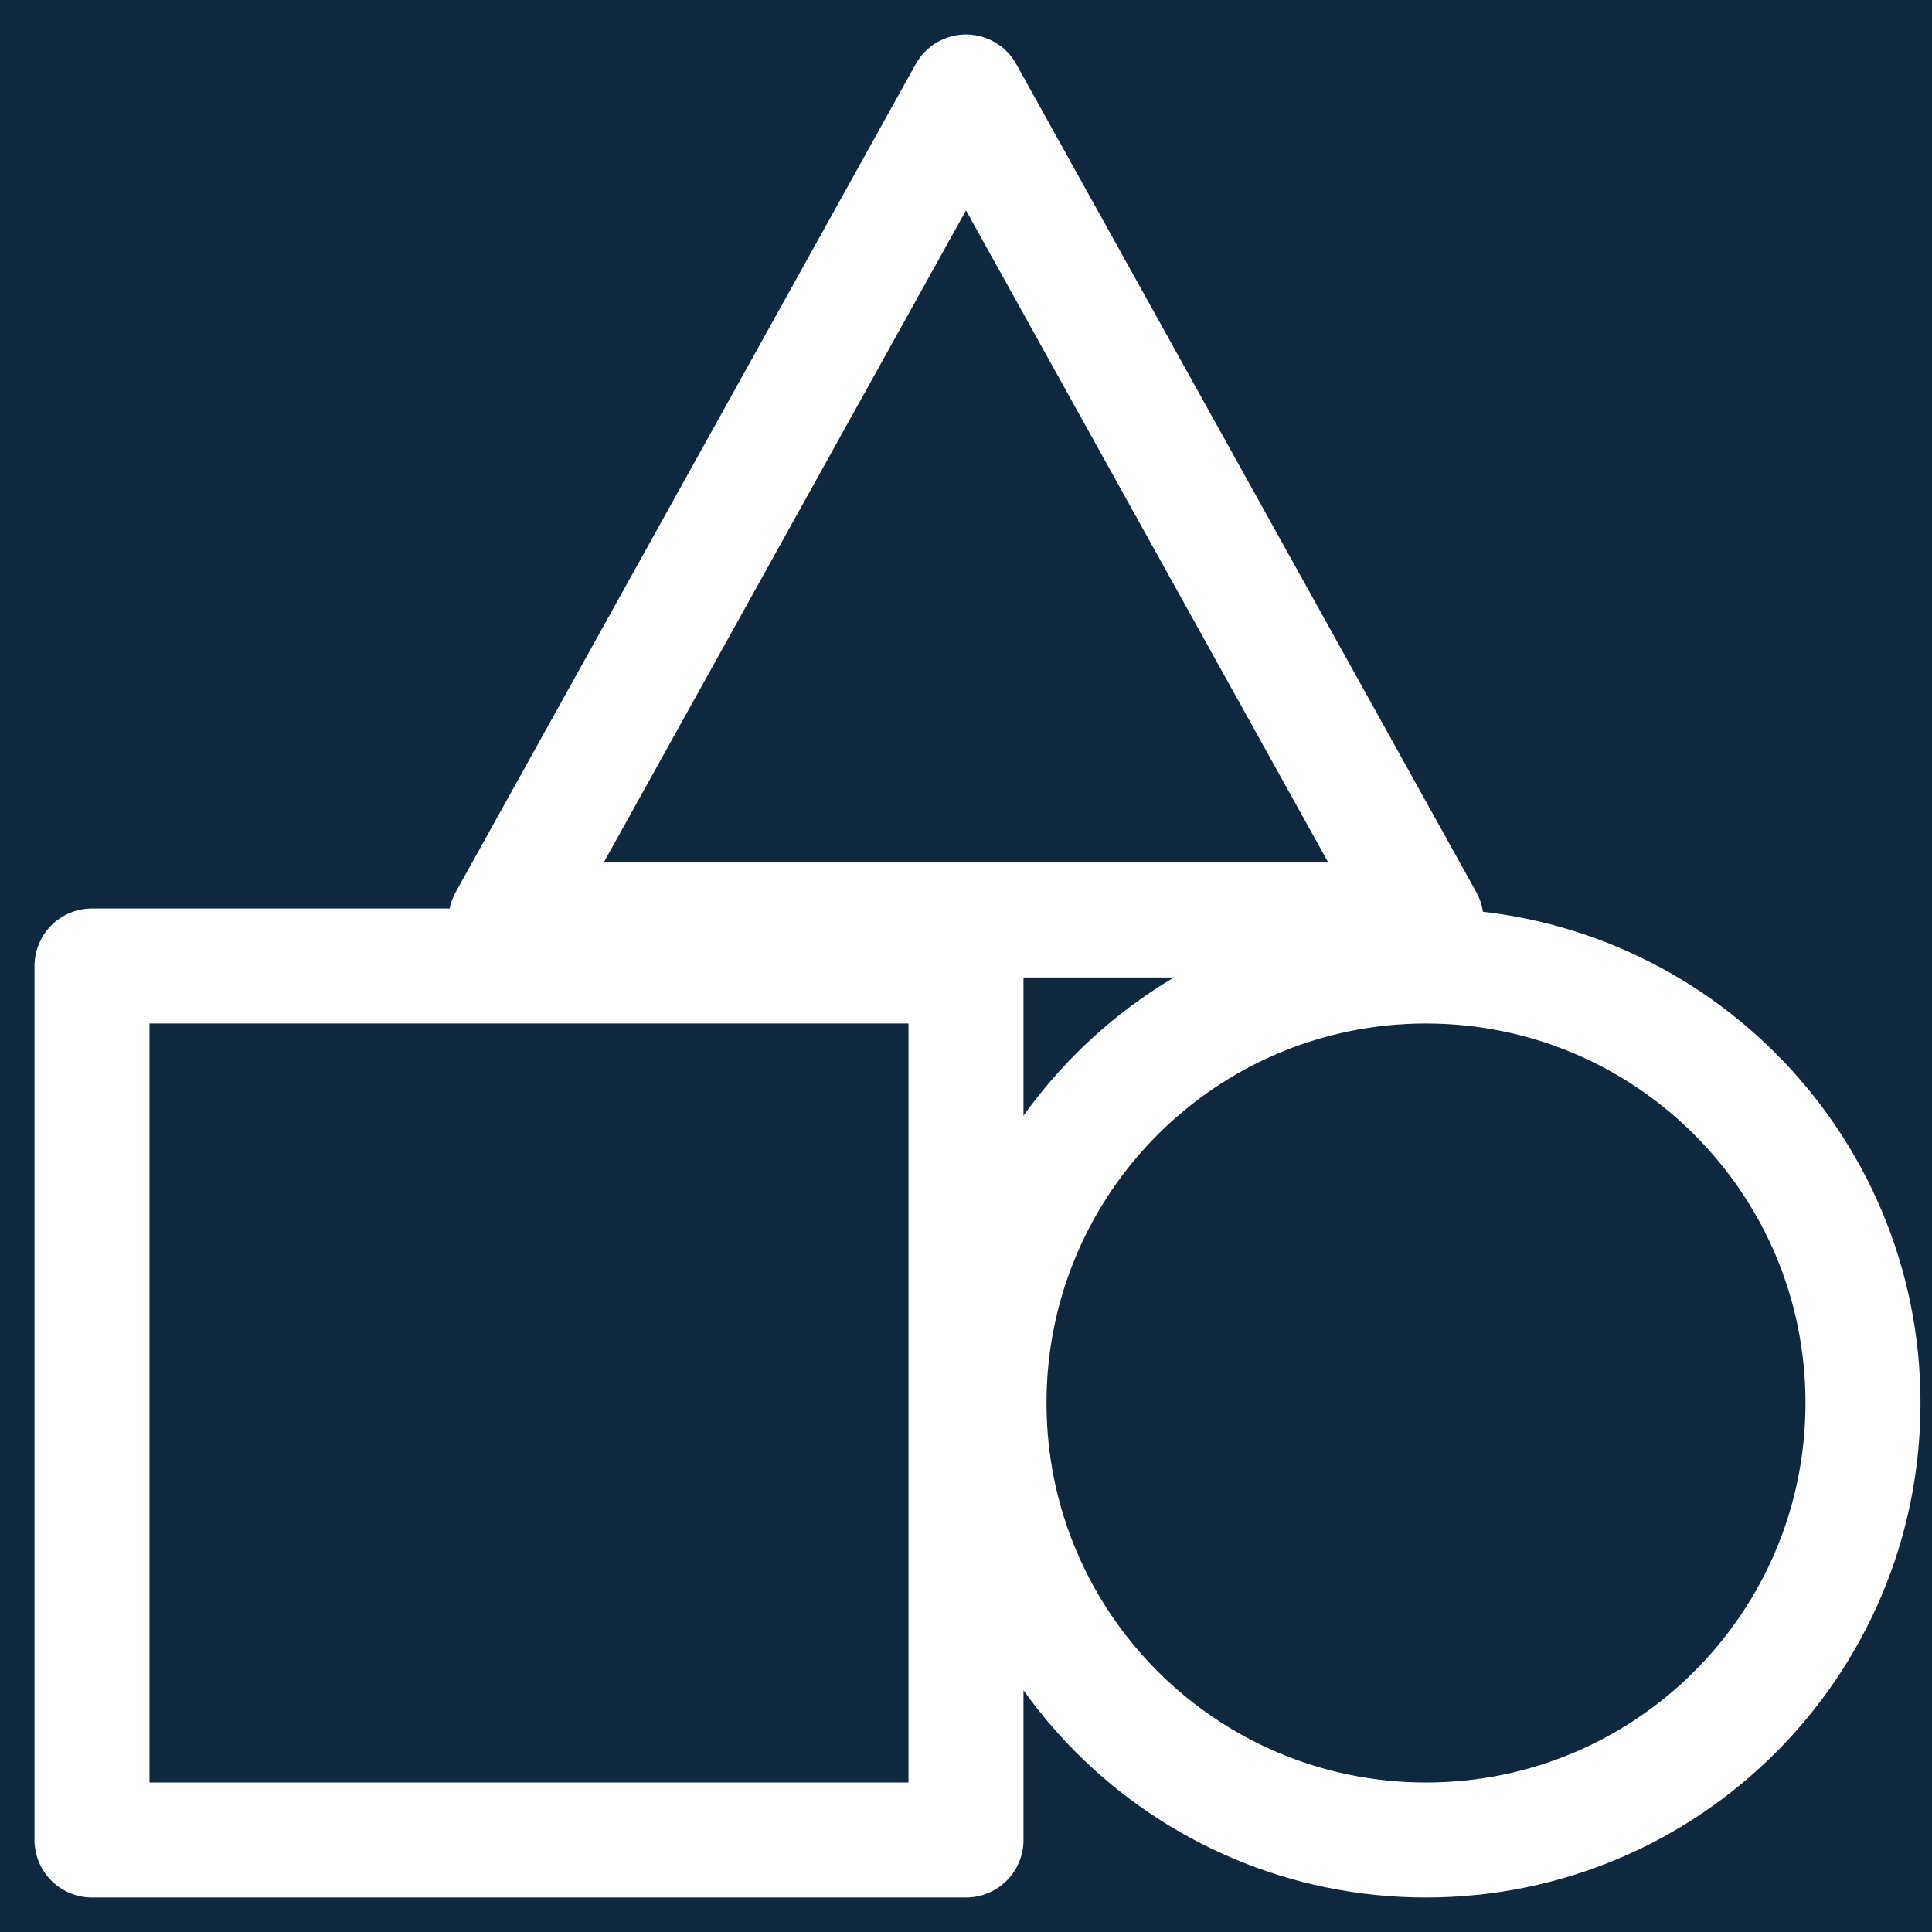
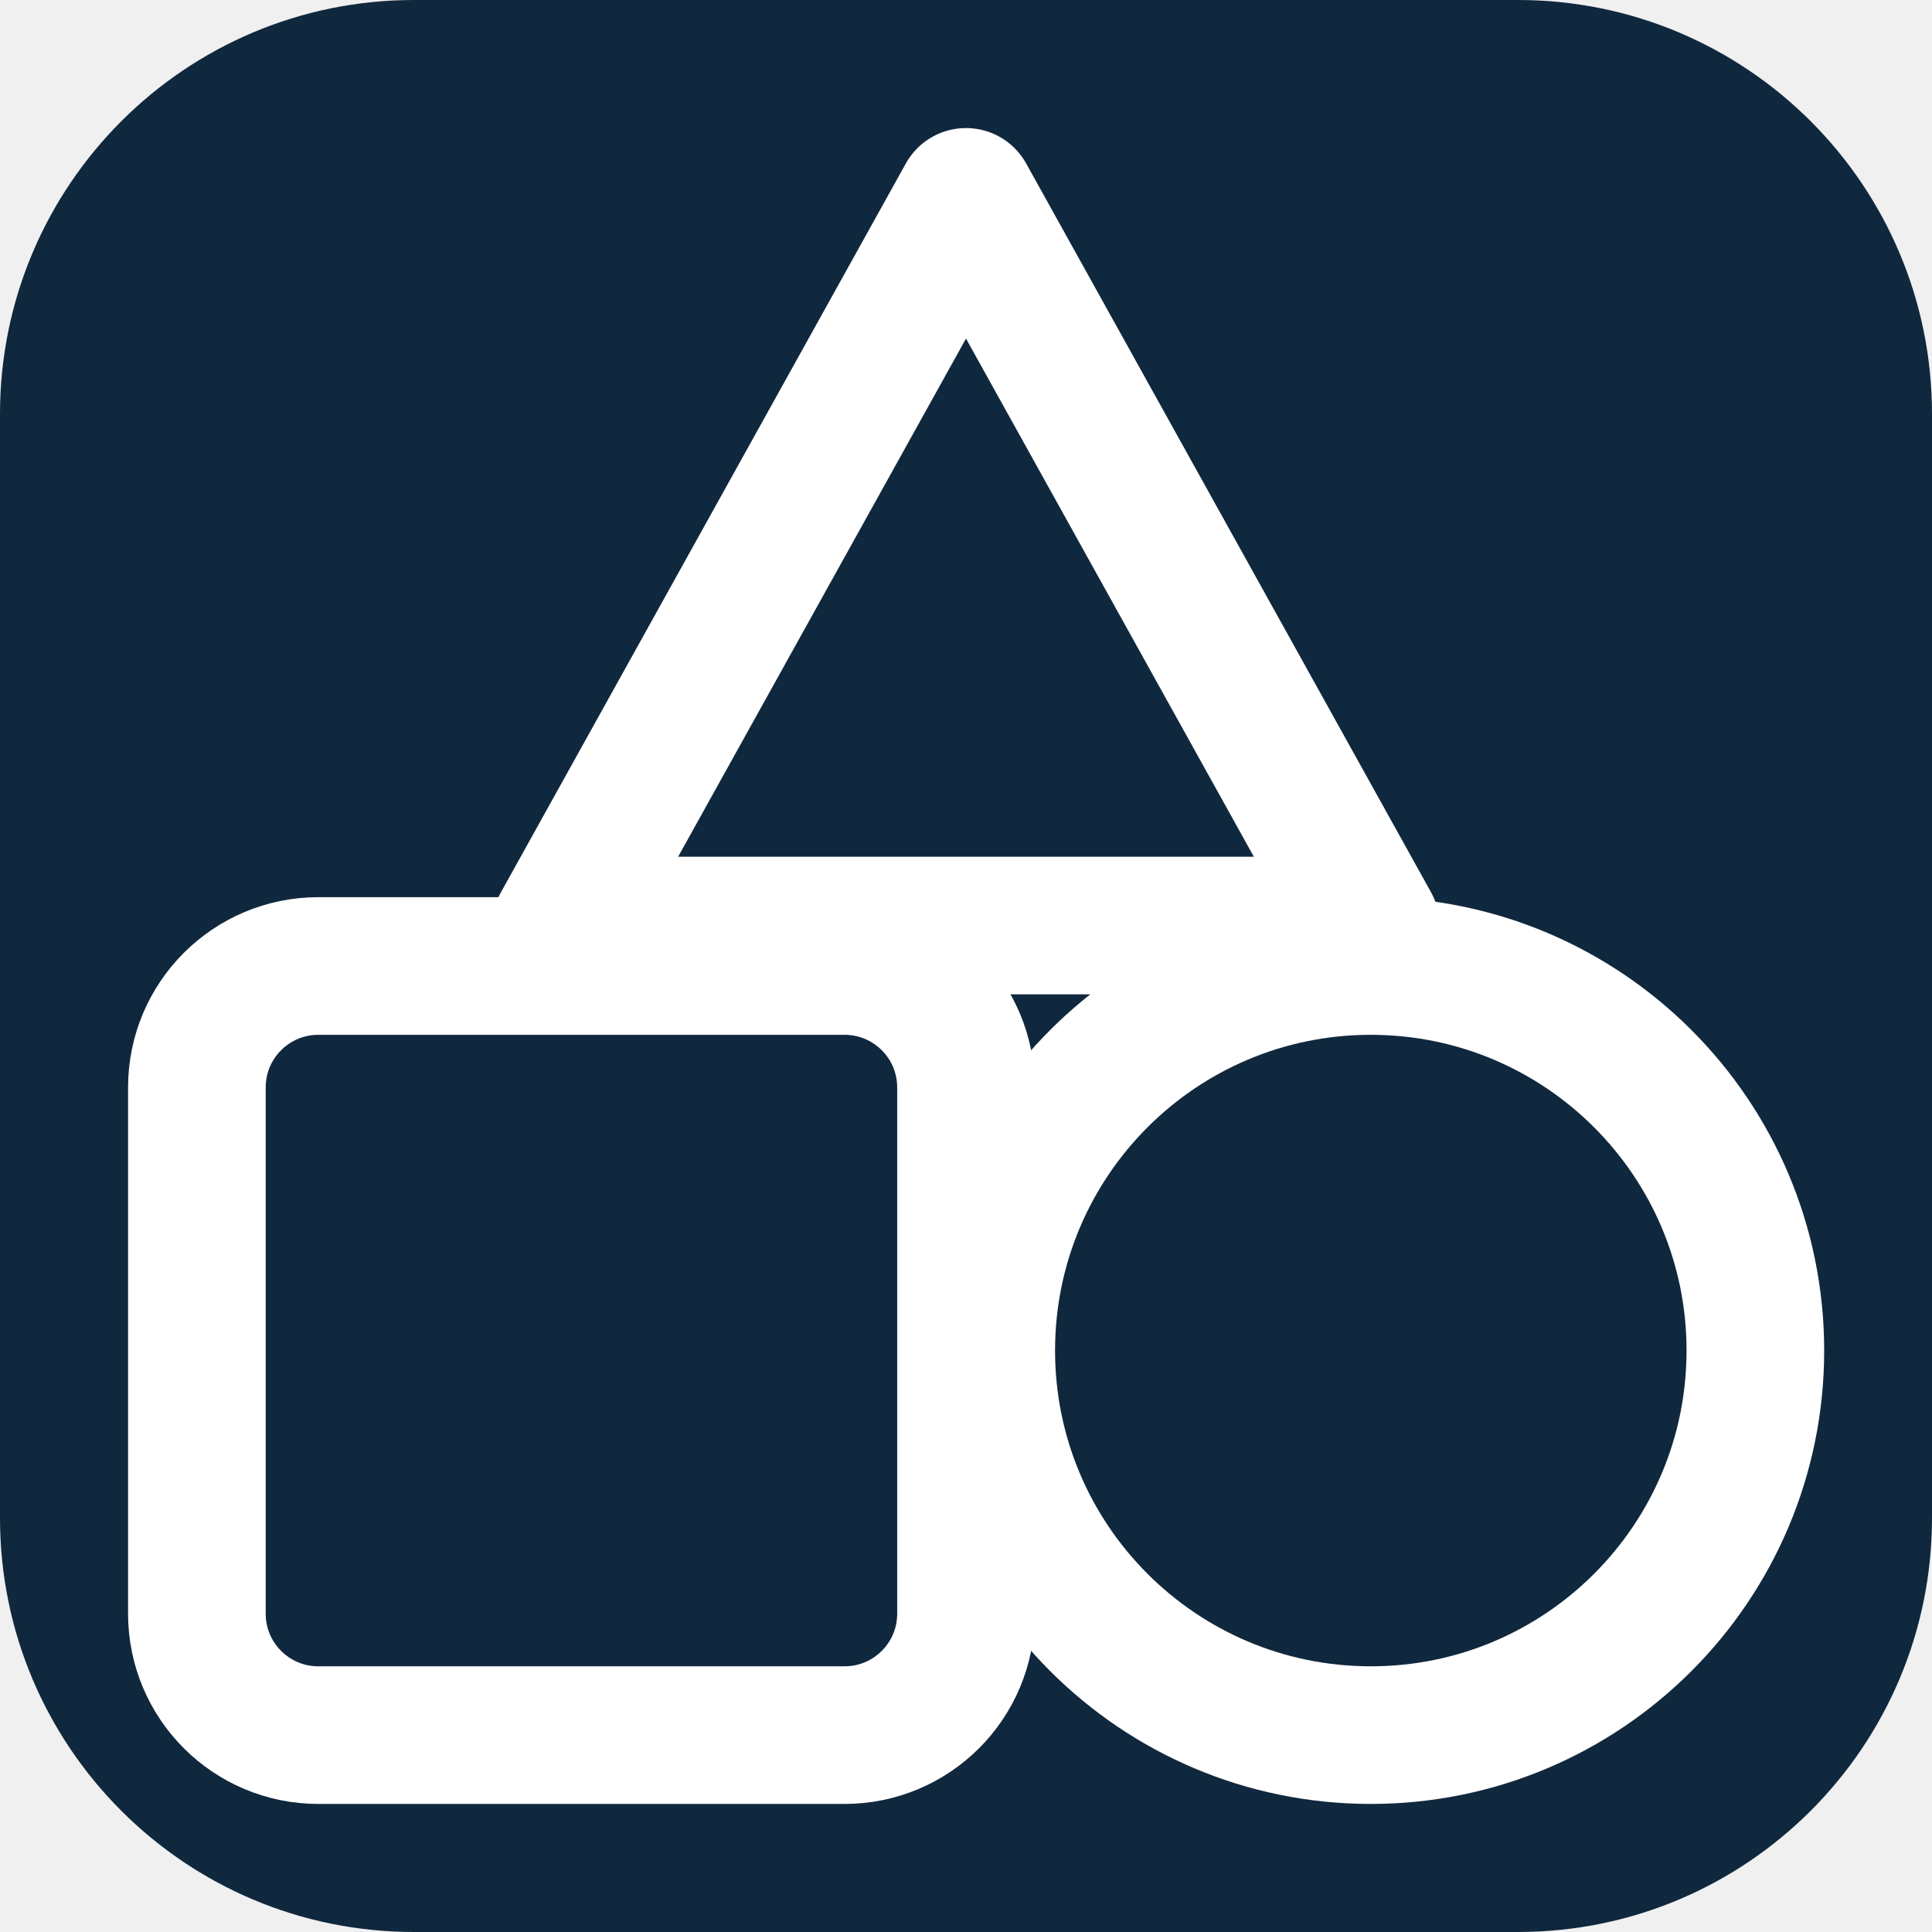
<svg xmlns="http://www.w3.org/2000/svg" viewBox="0 0 42 42">
-   <rect width="42" height="42" fill="#10283E" />
-   <g fill="none" stroke="#FFFFFF" stroke-width="2.5" stroke-linejoin="round">
-     <rect x="2" y="21" width="19" height="19" />
+   <rect width="42" height="42" rx="9" fill="#10283E" />
+   <g transform="translate(2.52 2.52) scale(.88)" fill="none" stroke="#FFFFFF" stroke-width="3.4" stroke-linejoin="round">
+     <rect x="2" y="21" width="19" height="19" rx="3" />
    <circle cx="31" cy="30.5" r="9.5" />
    <path d="M21 2 L31 20 L11 20 Z" />
  </g>
</svg>
